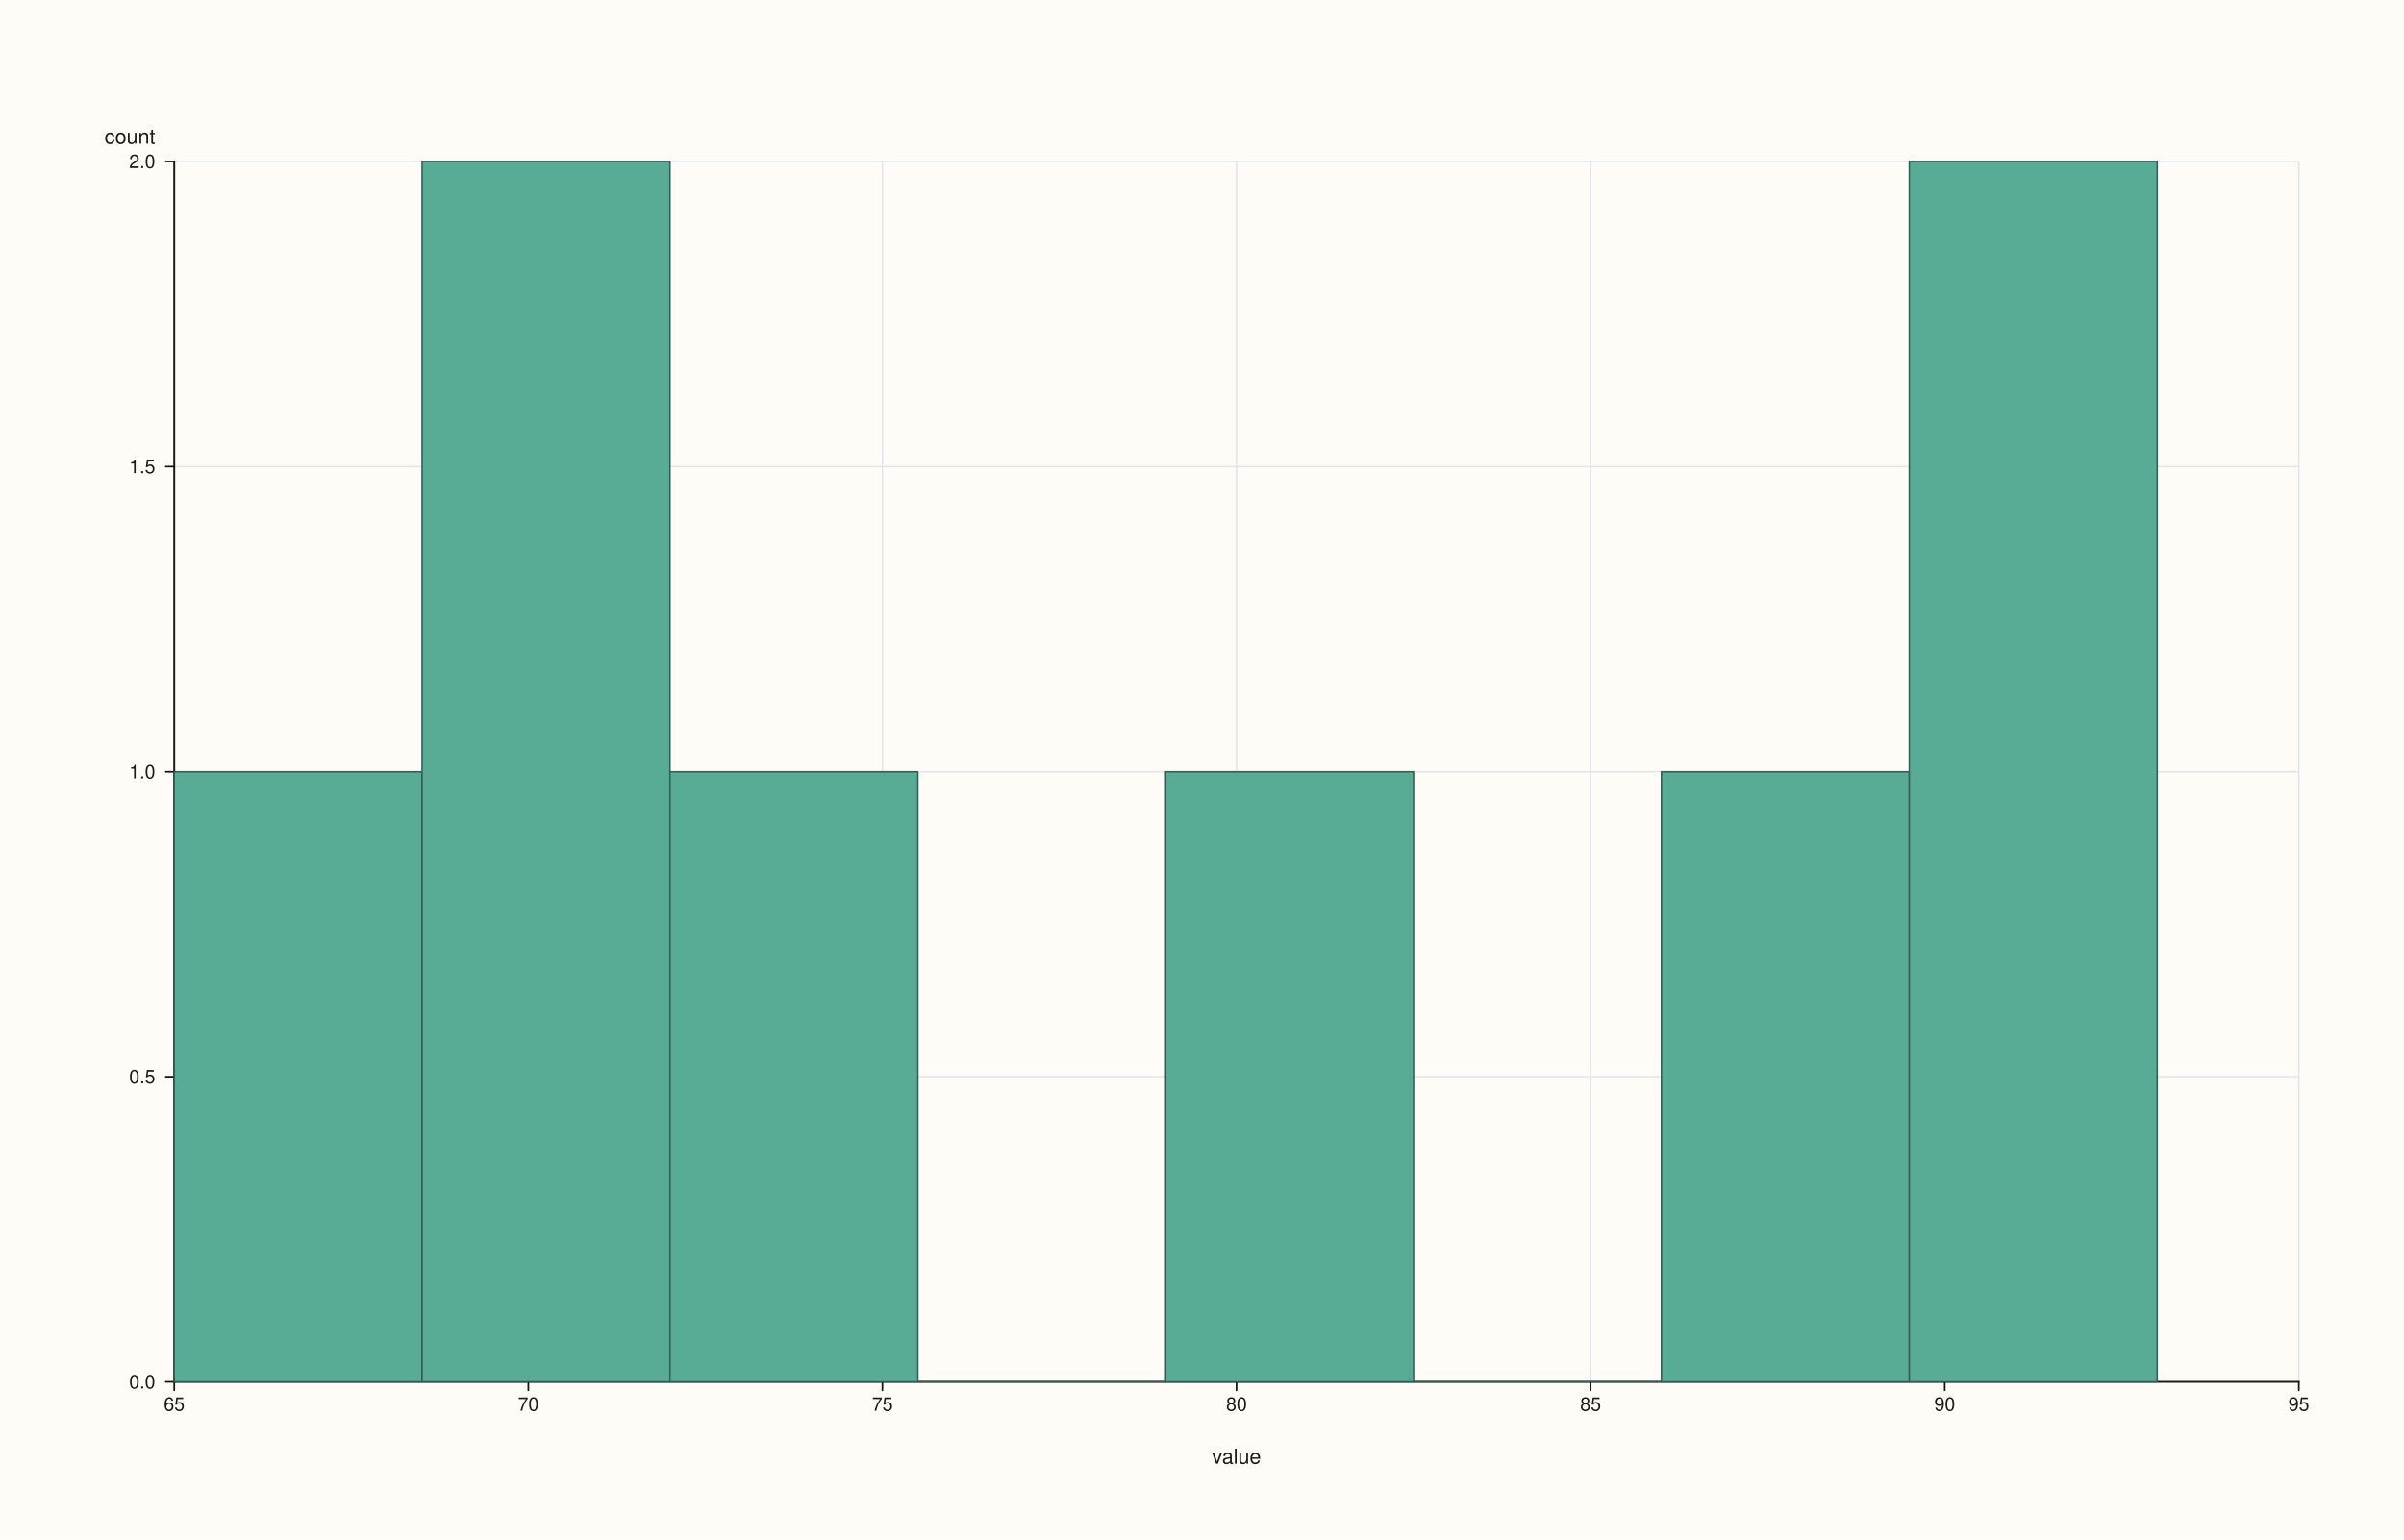
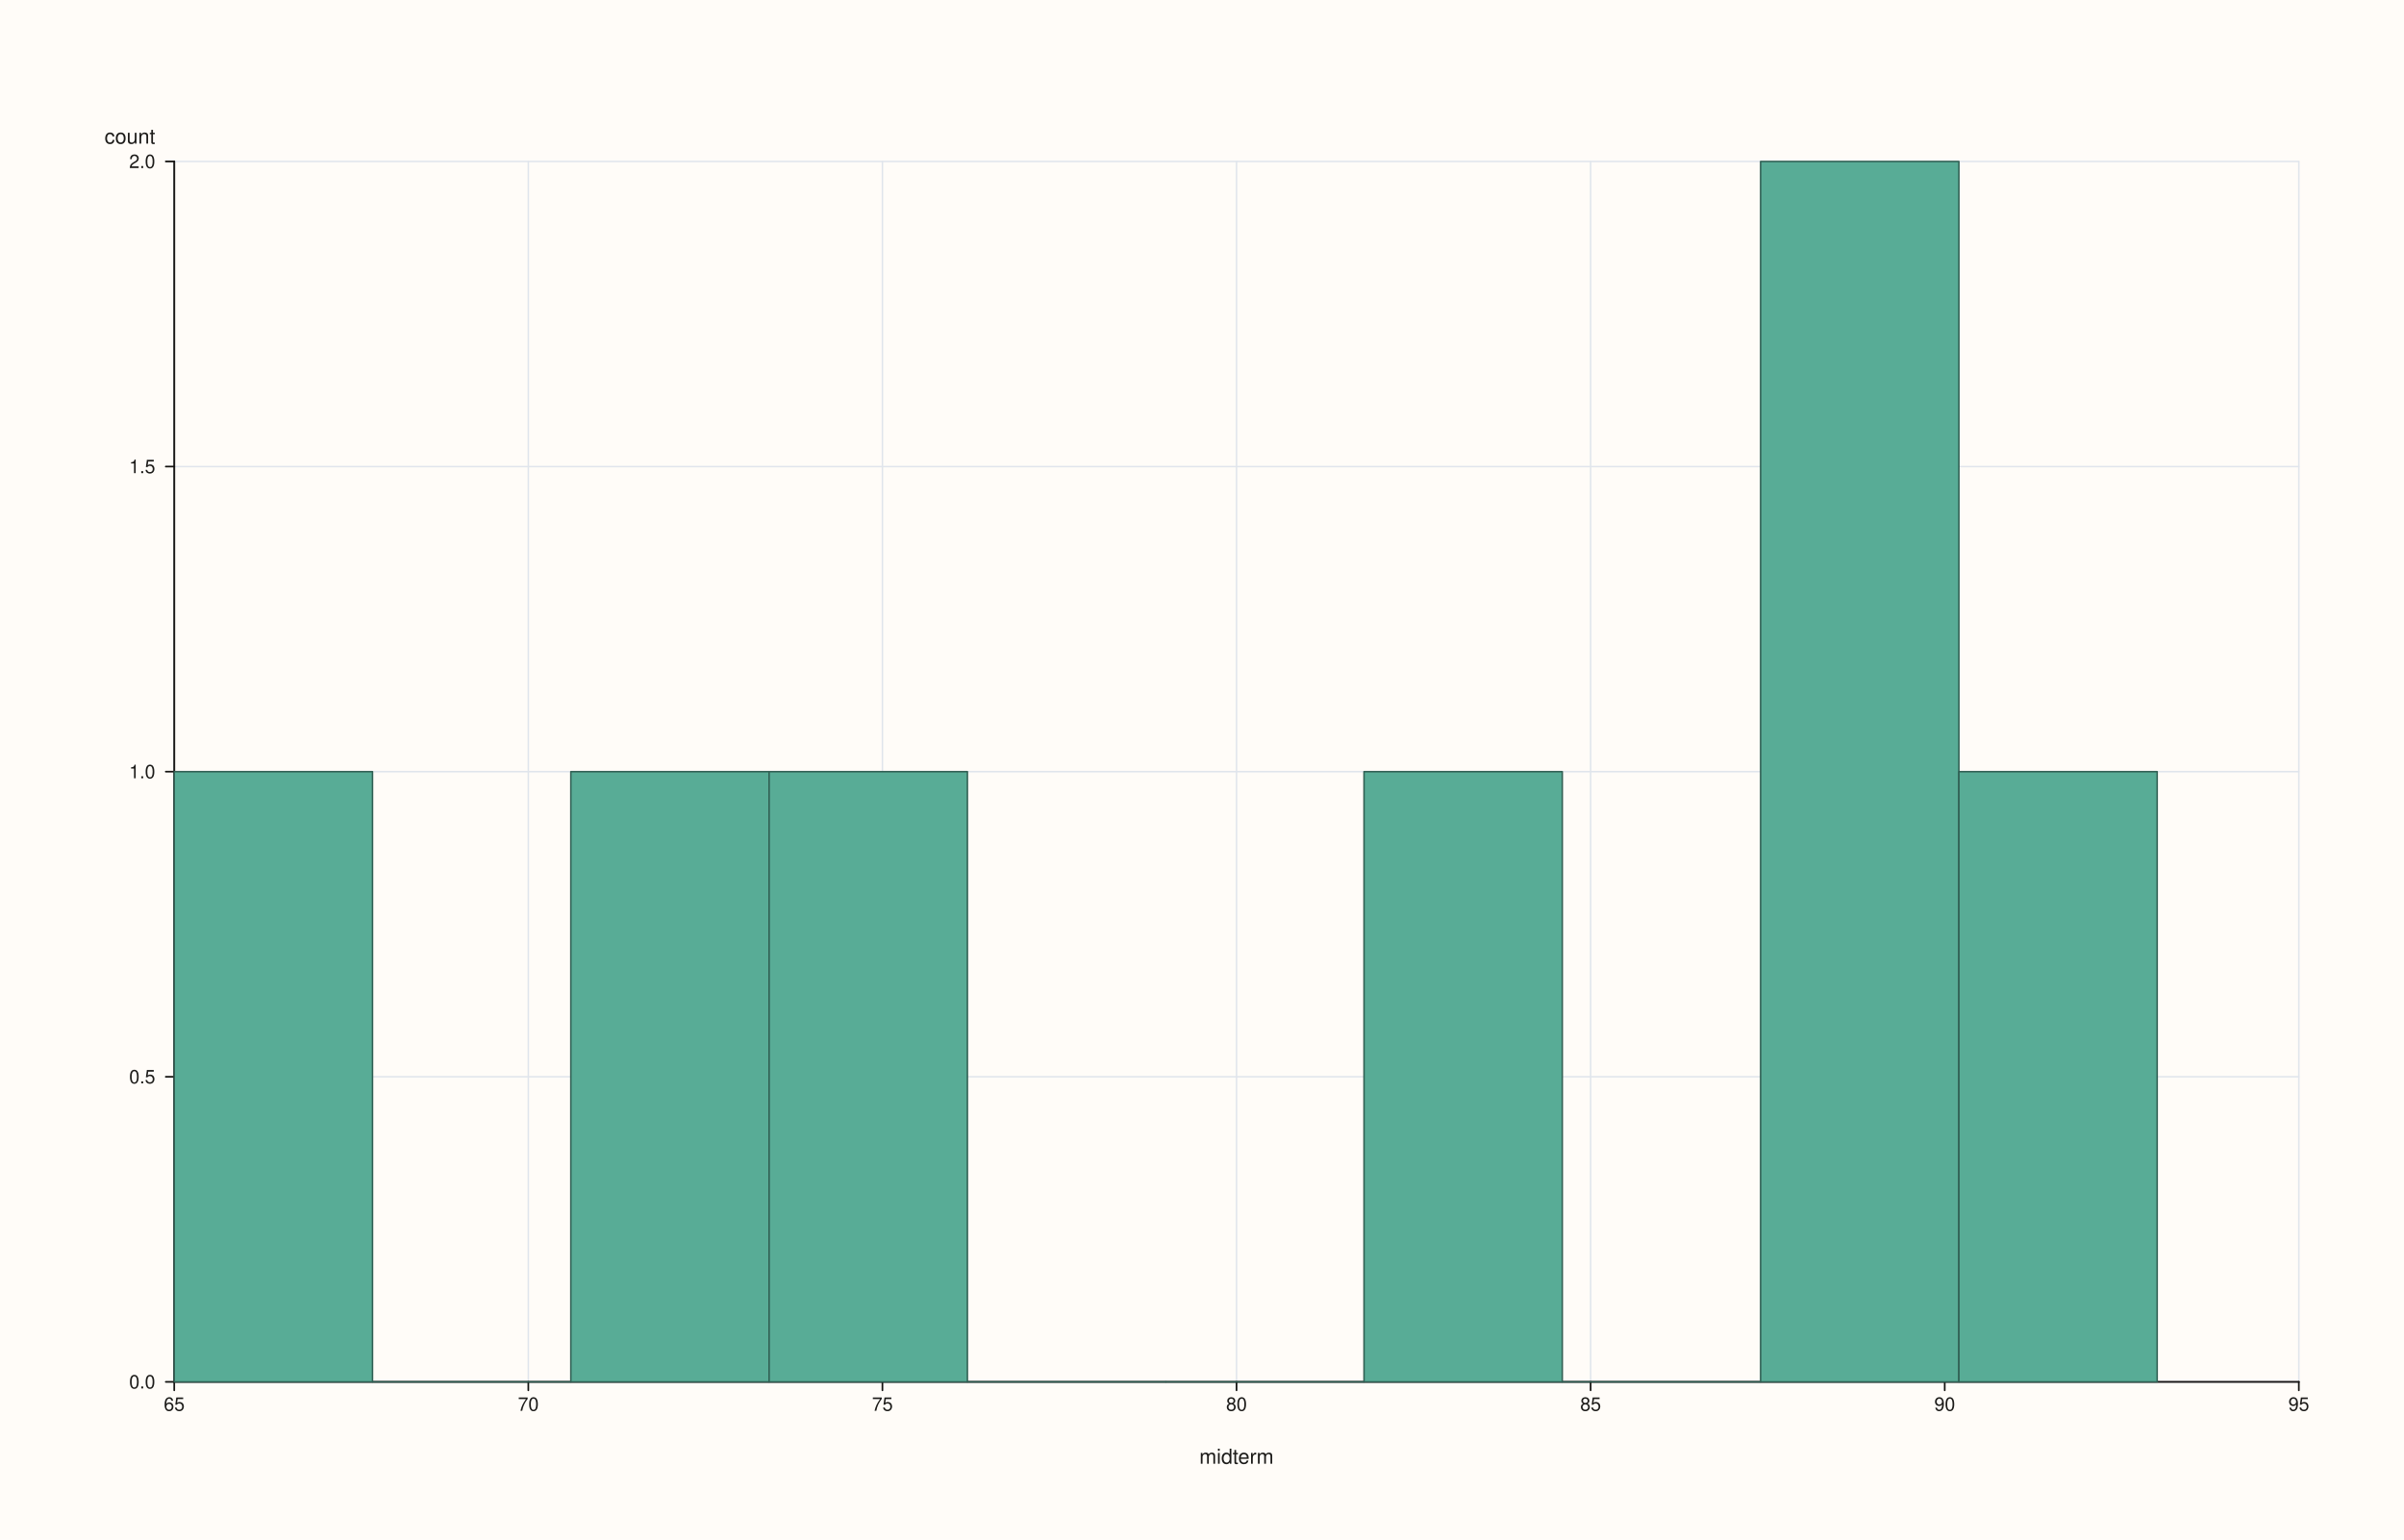
<svg xmlns="http://www.w3.org/2000/svg" width="1280" height="820" viewBox="0 0 1280 820">
  <rect x="0" y="0" width="1280" height="820" fill="rgb(255,252,248)" fill-opacity="1" />
  <path d="M 0 0 L 1280 0 L 1280 820 L 0 820 Z" stroke="none" fill="rgb(255,252,248)" fill-opacity="1" stroke-linejoin="round" stroke-linecap="round" />
  <path d="M 28 28 L 1252 28 L 1252 792 L 28 792 Z" stroke="none" fill="rgb(255,252,248)" fill-opacity="1" stroke-linejoin="round" stroke-linecap="round" />
  <path d="M 92.77 86 L 92.77 736 " stroke="rgb(224,229,236)" stroke-opacity="1" stroke-width="0.8" fill="none" stroke-linejoin="round" stroke-linecap="round" />
  <path d="M 281.308 86 L 281.308 736 " stroke="rgb(224,229,236)" stroke-opacity="1" stroke-width="0.8" fill="none" stroke-linejoin="round" stroke-linecap="round" />
  <path d="M 469.847 86 L 469.847 736 " stroke="rgb(224,229,236)" stroke-opacity="1" stroke-width="0.8" fill="none" stroke-linejoin="round" stroke-linecap="round" />
  <path d="M 658.385 86 L 658.385 736 " stroke="rgb(224,229,236)" stroke-opacity="1" stroke-width="0.8" fill="none" stroke-linejoin="round" stroke-linecap="round" />
  <path d="M 846.923 86 L 846.923 736 " stroke="rgb(224,229,236)" stroke-opacity="1" stroke-width="0.8" fill="none" stroke-linejoin="round" stroke-linecap="round" />
  <path d="M 1035.462 86 L 1035.462 736 " stroke="rgb(224,229,236)" stroke-opacity="1" stroke-width="0.8" fill="none" stroke-linejoin="round" stroke-linecap="round" />
  <path d="M 1224 86 L 1224 736 " stroke="rgb(224,229,236)" stroke-opacity="1" stroke-width="0.8" fill="none" stroke-linejoin="round" stroke-linecap="round" />
  <path d="M 92.77 736 L 1224 736 " stroke="rgb(224,229,236)" stroke-opacity="1" stroke-width="0.8" fill="none" stroke-linejoin="round" stroke-linecap="round" />
  <path d="M 92.77 573.5 L 1224 573.5 " stroke="rgb(224,229,236)" stroke-opacity="1" stroke-width="0.8" fill="none" stroke-linejoin="round" stroke-linecap="round" />
  <path d="M 92.77 411 L 1224 411 " stroke="rgb(224,229,236)" stroke-opacity="1" stroke-width="0.8" fill="none" stroke-linejoin="round" stroke-linecap="round" />
  <path d="M 92.77 248.5 L 1224 248.5 " stroke="rgb(224,229,236)" stroke-opacity="1" stroke-width="0.8" fill="none" stroke-linejoin="round" stroke-linecap="round" />
  <path d="M 92.77 86 L 1224 86 " stroke="rgb(224,229,236)" stroke-opacity="1" stroke-width="0.8" fill="none" stroke-linejoin="round" stroke-linecap="round" />
  <path d="M 92.77 736 L 1224 736 " stroke="rgb(25,24,23)" stroke-opacity="1" stroke-width="1" fill="none" stroke-linejoin="round" stroke-linecap="round" />
  <path d="M 92.77 86 L 92.77 736 " stroke="rgb(25,24,23)" stroke-opacity="1" stroke-width="1" fill="none" stroke-linejoin="round" stroke-linecap="round" />
  <path d="M 92.77 736 L 92.77 740.5 " stroke="rgb(20,19,17)" stroke-opacity="1" stroke-width="0.9" fill="none" stroke-linejoin="round" stroke-linecap="round" />
  <text x="92.77" y="751.4" font-family="Helvetica, Arial, sans-serif" font-size="10" fill="rgb(28,27,25)" fill-opacity="1" text-anchor="middle">65</text>
  <path d="M 281.308 736 L 281.308 740.5 " stroke="rgb(20,19,17)" stroke-opacity="1" stroke-width="0.9" fill="none" stroke-linejoin="round" stroke-linecap="round" />
  <text x="281.308" y="751.4" font-family="Helvetica, Arial, sans-serif" font-size="10" fill="rgb(28,27,25)" fill-opacity="1" text-anchor="middle">70</text>
  <path d="M 469.847 736 L 469.847 740.5 " stroke="rgb(20,19,17)" stroke-opacity="1" stroke-width="0.9" fill="none" stroke-linejoin="round" stroke-linecap="round" />
  <text x="469.847" y="751.4" font-family="Helvetica, Arial, sans-serif" font-size="10" fill="rgb(28,27,25)" fill-opacity="1" text-anchor="middle">75</text>
  <path d="M 658.385 736 L 658.385 740.5 " stroke="rgb(20,19,17)" stroke-opacity="1" stroke-width="0.9" fill="none" stroke-linejoin="round" stroke-linecap="round" />
  <text x="658.385" y="751.4" font-family="Helvetica, Arial, sans-serif" font-size="10" fill="rgb(28,27,25)" fill-opacity="1" text-anchor="middle">80</text>
  <path d="M 846.923 736 L 846.923 740.5 " stroke="rgb(20,19,17)" stroke-opacity="1" stroke-width="0.9" fill="none" stroke-linejoin="round" stroke-linecap="round" />
  <text x="846.923" y="751.4" font-family="Helvetica, Arial, sans-serif" font-size="10" fill="rgb(28,27,25)" fill-opacity="1" text-anchor="middle">85</text>
  <path d="M 1035.462 736 L 1035.462 740.5 " stroke="rgb(20,19,17)" stroke-opacity="1" stroke-width="0.9" fill="none" stroke-linejoin="round" stroke-linecap="round" />
  <text x="1035.462" y="751.4" font-family="Helvetica, Arial, sans-serif" font-size="10" fill="rgb(28,27,25)" fill-opacity="1" text-anchor="middle">90</text>
  <path d="M 1224 736 L 1224 740.5 " stroke="rgb(20,19,17)" stroke-opacity="1" stroke-width="0.9" fill="none" stroke-linejoin="round" stroke-linecap="round" />
  <text x="1224" y="751.4" font-family="Helvetica, Arial, sans-serif" font-size="10" fill="rgb(28,27,25)" fill-opacity="1" text-anchor="middle">95</text>
  <path d="M 88.27 736 L 92.77 736 " stroke="rgb(20,19,17)" stroke-opacity="1" stroke-width="0.9" fill="none" stroke-linejoin="round" stroke-linecap="round" />
  <text x="82.67" y="739.5" font-family="Helvetica, Arial, sans-serif" font-size="10" fill="rgb(28,27,25)" fill-opacity="1" text-anchor="end">0.0</text>
  <path d="M 88.27 573.5 L 92.77 573.5 " stroke="rgb(20,19,17)" stroke-opacity="1" stroke-width="0.9" fill="none" stroke-linejoin="round" stroke-linecap="round" />
  <text x="82.67" y="577" font-family="Helvetica, Arial, sans-serif" font-size="10" fill="rgb(28,27,25)" fill-opacity="1" text-anchor="end">0.5</text>
  <path d="M 88.27 411 L 92.77 411 " stroke="rgb(20,19,17)" stroke-opacity="1" stroke-width="0.9" fill="none" stroke-linejoin="round" stroke-linecap="round" />
  <text x="82.67" y="414.5" font-family="Helvetica, Arial, sans-serif" font-size="10" fill="rgb(28,27,25)" fill-opacity="1" text-anchor="end">1.0</text>
  <path d="M 88.27 248.5 L 92.77 248.5 " stroke="rgb(20,19,17)" stroke-opacity="1" stroke-width="0.9" fill="none" stroke-linejoin="round" stroke-linecap="round" />
  <text x="82.67" y="252" font-family="Helvetica, Arial, sans-serif" font-size="10" fill="rgb(28,27,25)" fill-opacity="1" text-anchor="end">1.5</text>
  <path d="M 88.27 86 L 92.77 86 " stroke="rgb(20,19,17)" stroke-opacity="1" stroke-width="0.9" fill="none" stroke-linejoin="round" stroke-linecap="round" />
  <text x="82.67" y="89.5" font-family="Helvetica, Arial, sans-serif" font-size="10" fill="rgb(28,27,25)" fill-opacity="1" text-anchor="end">2.0</text>
-   <text x="658.385" y="779.6" font-family="Helvetica, Arial, sans-serif" font-size="11" fill="rgb(28,27,25)" fill-opacity="1" text-anchor="middle">value</text>
+   <text x="658.385" y="779.6" font-family="Helvetica, Arial, sans-serif" font-size="11" fill="rgb(28,27,25)" fill-opacity="1" text-anchor="middle">midterm</text>
  <text x="82.67" y="76.5" font-family="Helvetica, Arial, sans-serif" font-size="11" fill="rgb(28,27,25)" fill-opacity="1" text-anchor="end">count</text>
-   <path d="M 92.77 736 L 224.747 736 L 224.747 411 L 92.77 411 Z" stroke="rgb(48,95,83)" stroke-opacity="1" stroke-width="0.8" fill="rgb(88,172,150)" fill-opacity="1" stroke-linejoin="round" stroke-linecap="round" />
-   <path d="M 224.747 736 L 356.724 736 L 356.724 86 L 224.747 86 Z" stroke="rgb(48,95,83)" stroke-opacity="1" stroke-width="0.8" fill="rgb(88,172,150)" fill-opacity="1" stroke-linejoin="round" stroke-linecap="round" />
-   <path d="M 356.724 736 L 488.7 736 L 488.7 411 L 356.724 411 Z" stroke="rgb(48,95,83)" stroke-opacity="1" stroke-width="0.8" fill="rgb(88,172,150)" fill-opacity="1" stroke-linejoin="round" stroke-linecap="round" />
-   <path d="M 488.7 736 L 620.677 736 L 620.677 736 L 488.7 736 Z" stroke="rgb(48,95,83)" stroke-opacity="1" stroke-width="0.8" fill="rgb(88,172,150)" fill-opacity="1" stroke-linejoin="round" stroke-linecap="round" />
-   <path d="M 620.677 736 L 752.654 736 L 752.654 411 L 620.677 411 Z" stroke="rgb(48,95,83)" stroke-opacity="1" stroke-width="0.8" fill="rgb(88,172,150)" fill-opacity="1" stroke-linejoin="round" stroke-linecap="round" />
-   <path d="M 752.654 736 L 884.631 736 L 884.631 736 L 752.654 736 Z" stroke="rgb(48,95,83)" stroke-opacity="1" stroke-width="0.8" fill="rgb(88,172,150)" fill-opacity="1" stroke-linejoin="round" stroke-linecap="round" />
-   <path d="M 884.631 736 L 1016.608 736 L 1016.608 411 L 884.631 411 Z" stroke="rgb(48,95,83)" stroke-opacity="1" stroke-width="0.8" fill="rgb(88,172,150)" fill-opacity="1" stroke-linejoin="round" stroke-linecap="round" />
-   <path d="M 1016.608 736 L 1148.585 736 L 1148.585 86 L 1016.608 86 Z" stroke="rgb(48,95,83)" stroke-opacity="1" stroke-width="0.8" fill="rgb(88,172,150)" fill-opacity="1" stroke-linejoin="round" stroke-linecap="round" />
+   <path d="M 92.77 736 L 198.351 736 L 198.351 411 L 92.77 411 Z" stroke="rgb(48,95,83)" stroke-opacity="1" stroke-width="0.8" fill="rgb(88,172,150)" fill-opacity="1" stroke-linejoin="round" stroke-linecap="round" />
+   <path d="M 198.351 736 L 303.933 736 L 303.933 736 L 198.351 736 Z" stroke="rgb(48,95,83)" stroke-opacity="1" stroke-width="0.8" fill="rgb(88,172,150)" fill-opacity="1" stroke-linejoin="round" stroke-linecap="round" />
+   <path d="M 303.933 736 L 409.514 736 L 409.514 411 L 303.933 411 Z" stroke="rgb(48,95,83)" stroke-opacity="1" stroke-width="0.8" fill="rgb(88,172,150)" fill-opacity="1" stroke-linejoin="round" stroke-linecap="round" />
+   <path d="M 409.514 736 L 515.096 736 L 515.096 411 L 409.514 411 Z" stroke="rgb(48,95,83)" stroke-opacity="1" stroke-width="0.8" fill="rgb(88,172,150)" fill-opacity="1" stroke-linejoin="round" stroke-linecap="round" />
+   <path d="M 515.096 736 L 620.677 736 L 620.677 736 L 515.096 736 Z" stroke="rgb(48,95,83)" stroke-opacity="1" stroke-width="0.8" fill="rgb(88,172,150)" fill-opacity="1" stroke-linejoin="round" stroke-linecap="round" />
+   <path d="M 620.677 736 L 726.259 736 L 726.259 736 L 620.677 736 Z" stroke="rgb(48,95,83)" stroke-opacity="1" stroke-width="0.8" fill="rgb(88,172,150)" fill-opacity="1" stroke-linejoin="round" stroke-linecap="round" />
+   <path d="M 726.259 736 L 831.84 736 L 831.84 411 L 726.259 411 Z" stroke="rgb(48,95,83)" stroke-opacity="1" stroke-width="0.8" fill="rgb(88,172,150)" fill-opacity="1" stroke-linejoin="round" stroke-linecap="round" />
+   <path d="M 831.84 736 L 937.422 736 L 937.422 736 L 831.84 736 Z" stroke="rgb(48,95,83)" stroke-opacity="1" stroke-width="0.8" fill="rgb(88,172,150)" fill-opacity="1" stroke-linejoin="round" stroke-linecap="round" />
+   <path d="M 937.422 736 L 1043.003 736 L 1043.003 86 L 937.422 86 Z" stroke="rgb(48,95,83)" stroke-opacity="1" stroke-width="0.8" fill="rgb(88,172,150)" fill-opacity="1" stroke-linejoin="round" stroke-linecap="round" />
+   <path d="M 1043.003 736 L 1148.585 736 L 1148.585 411 L 1043.003 411 Z" stroke="rgb(48,95,83)" stroke-opacity="1" stroke-width="0.8" fill="rgb(88,172,150)" fill-opacity="1" stroke-linejoin="round" stroke-linecap="round" />
</svg>
